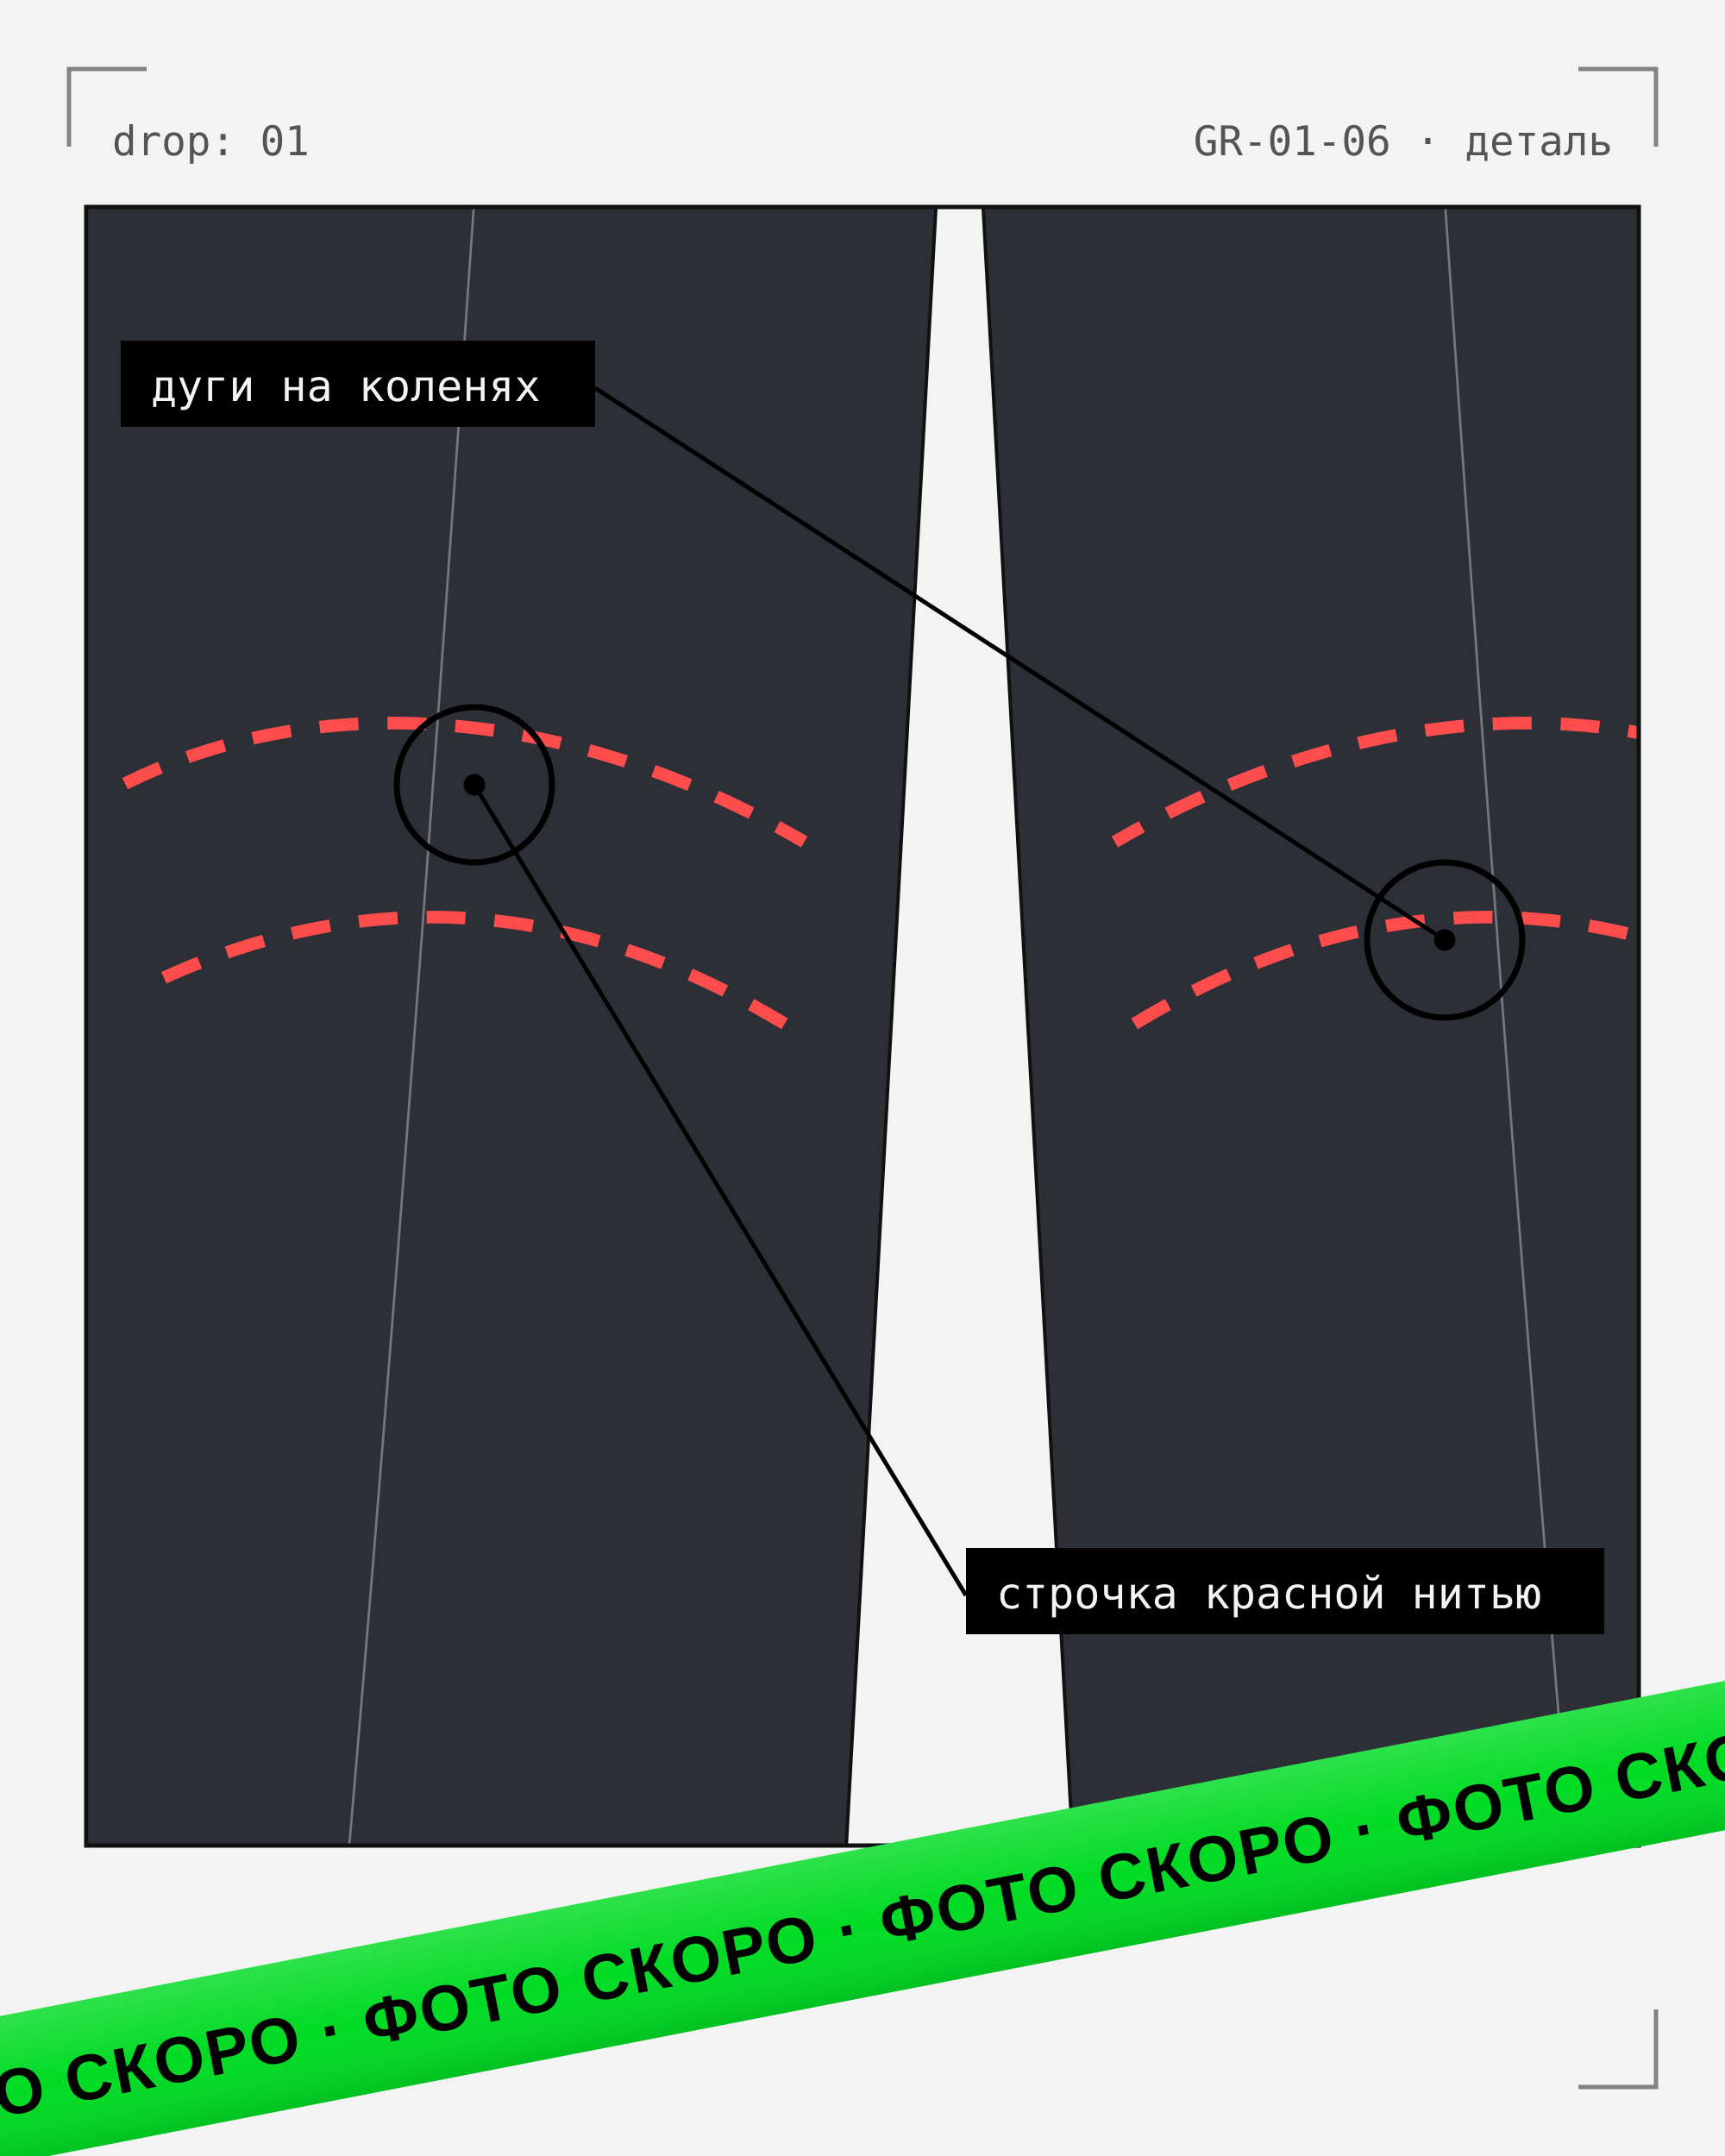
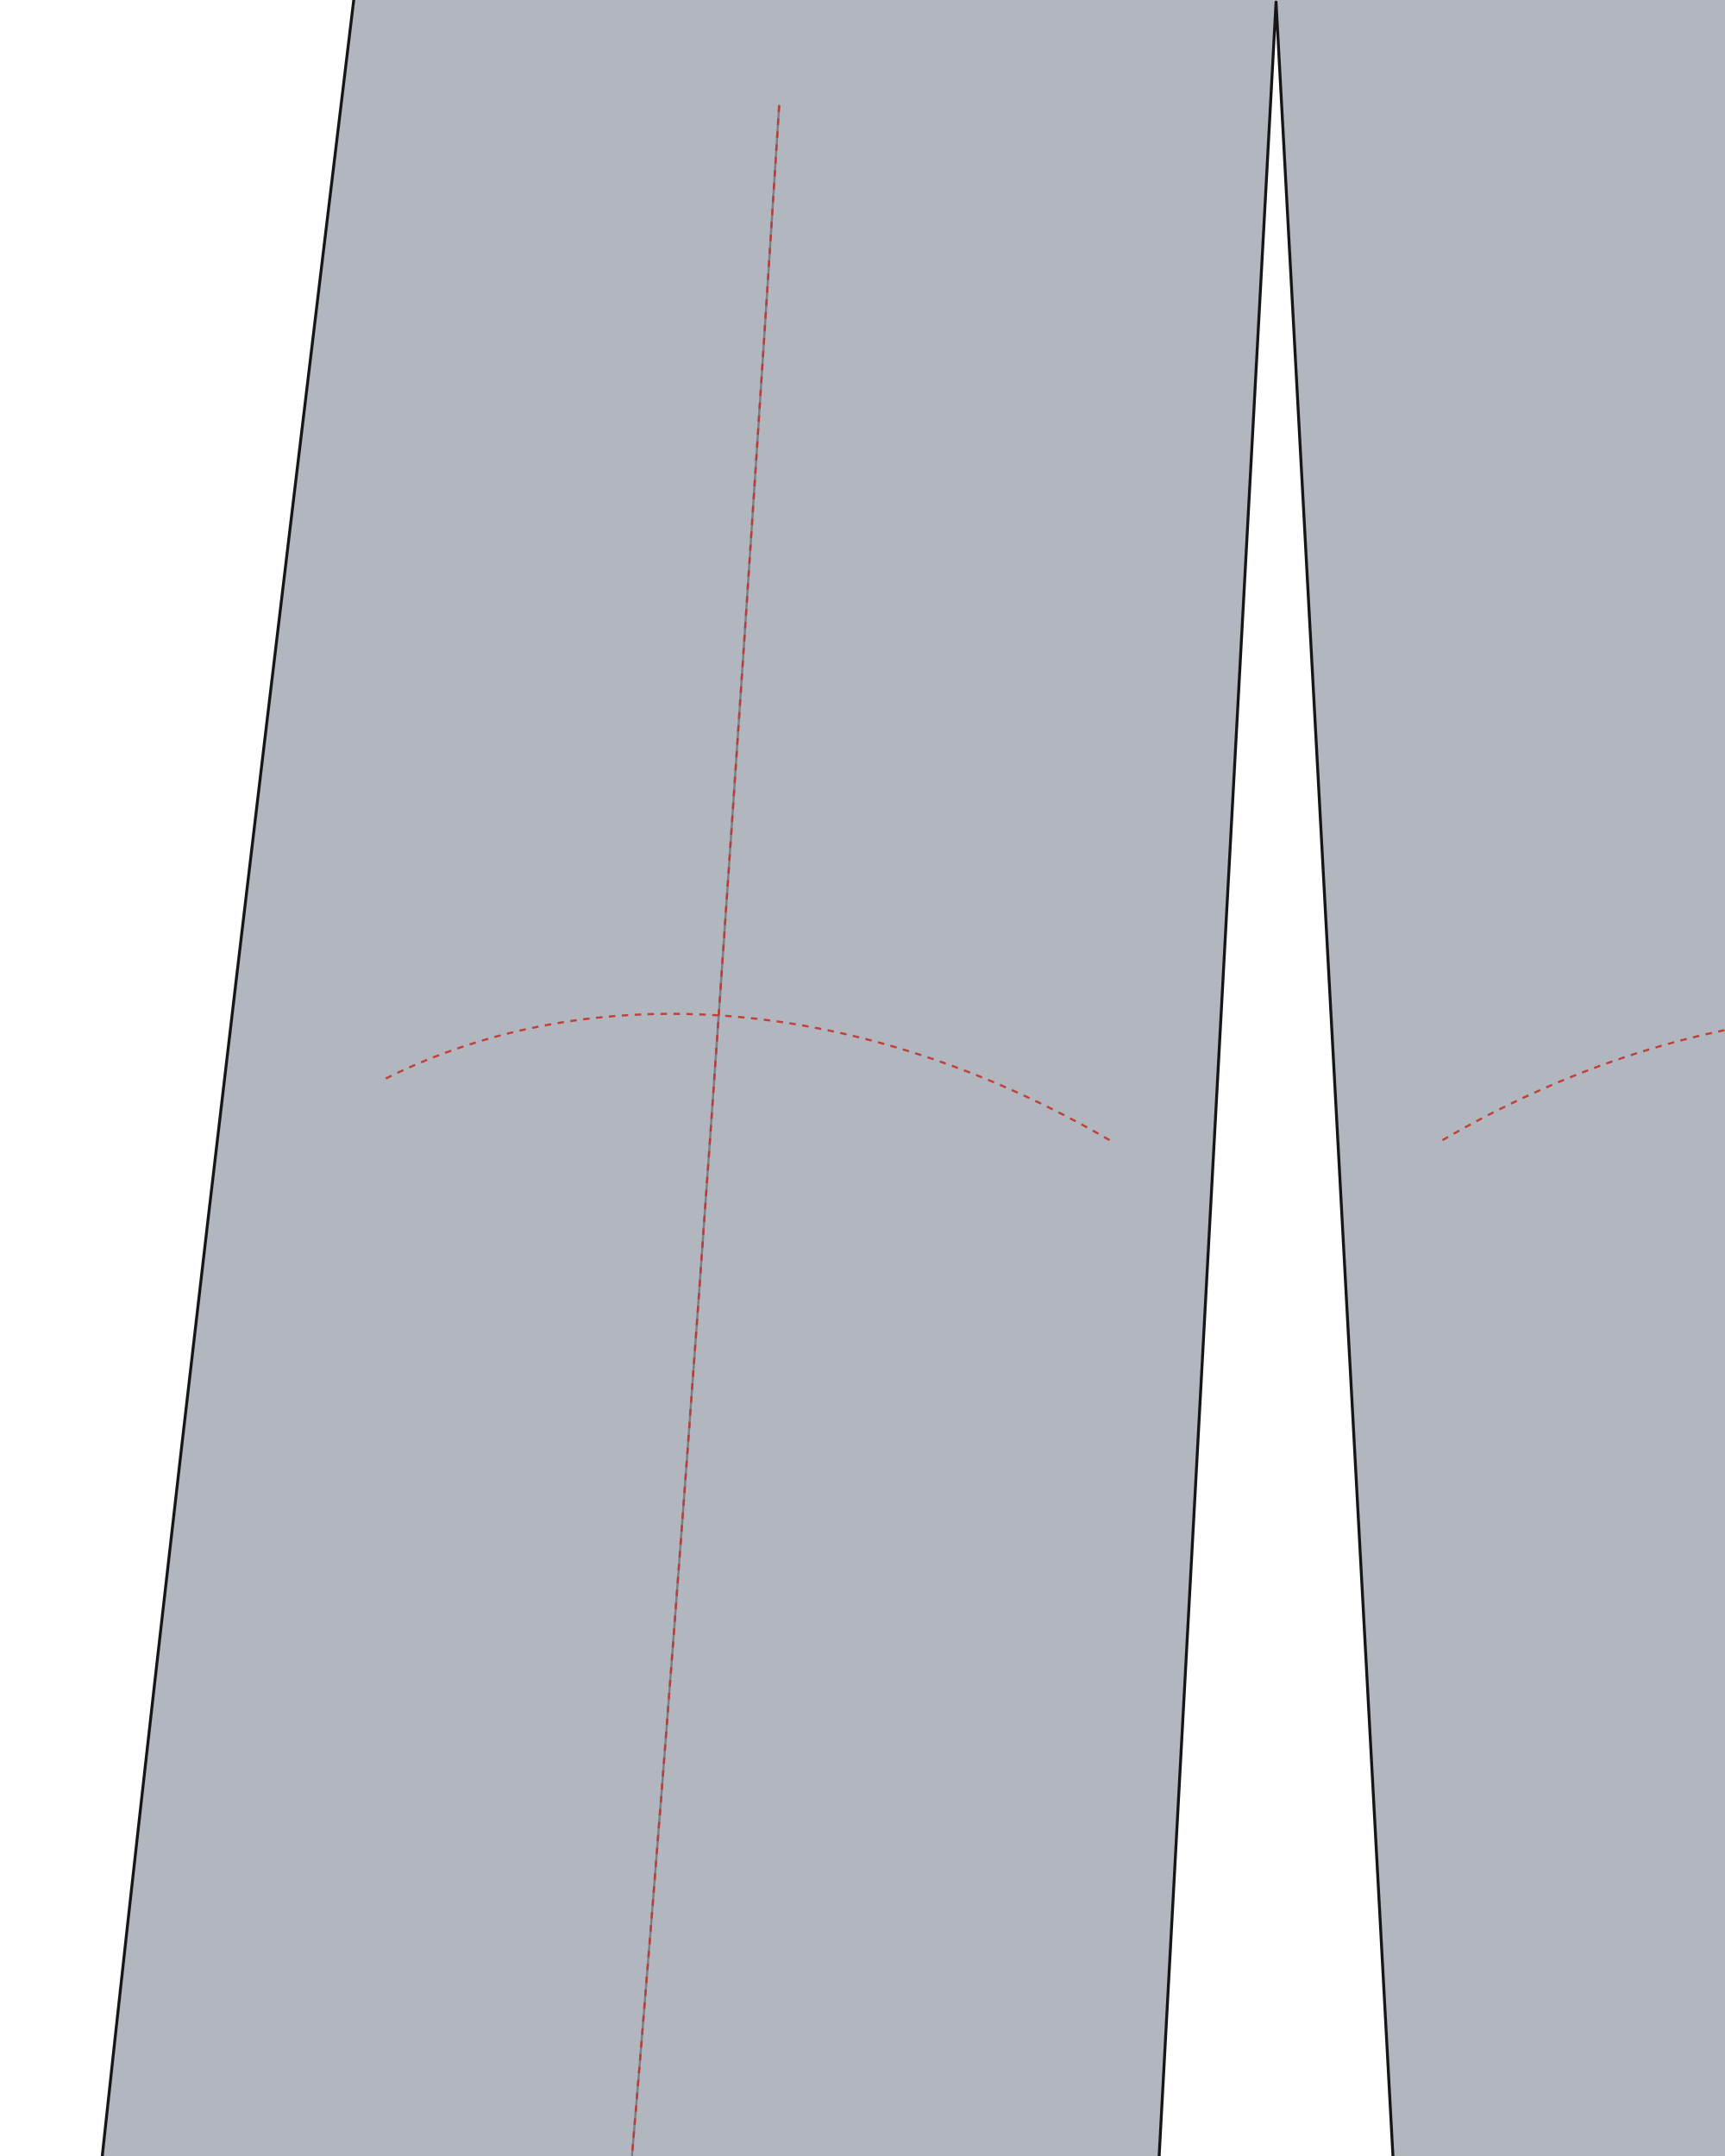
- <svg xmlns="http://www.w3.org/2000/svg" viewBox="0 0 400 500" width="800" height="1000">
-   <defs>
-     <filter id="soft" x="-20%" y="-20%" width="140%" height="140%">
-       <feGaussianBlur stdDeviation="9" />
-     </filter>
-     <linearGradient id="tapeShade" x1="0" y1="0" x2="0" y2="1">
-       <stop offset="0" stop-color="#fff" stop-opacity=".18" />
-       <stop offset=".5" stop-color="#fff" stop-opacity="0" />
-       <stop offset="1" stop-color="#000" stop-opacity=".12" />
-     </linearGradient>
-   </defs>
-   <rect width="400" height="500" fill="#F4F3F3" />
-   <path d="M16 34 L16 16 L34 16 M366 16 L384 16 L384 34 M16 466 L16 484 L34 484 M366 484 L384 484 L384 466" fill="none" stroke="#111" stroke-width="1" opacity=".5" />
-   <text x="26" y="36" font-family="Menlo,'SF Mono',ui-monospace,monospace" font-size="9.5" fill="#111" opacity=".7">drop: 01</text>
-   <text x="374" y="36" text-anchor="end" font-family="Menlo,'SF Mono',ui-monospace,monospace" font-size="9.5" fill="#111" opacity=".7">GR-01-06 · деталь</text>
-   <svg x="20" y="48" width="360" height="380" viewBox="110 240 160 170" preserveAspectRatio="xMidYMid slice">
-     <clipPath id="cl">
-       <path d="M128 70 L272 70 L276 92 C290 210 306 330 318 446 L214 452 L200 196 L186 452 L82 446 C94 330 110 210 124 92 Z" />
-     </clipPath>
-     <path d="M128 70 L272 70 L276 92 C290 210 306 330 318 446 L214 452 L200 196 L186 452 L82 446 C94 330 110 210 124 92 Z" fill="#2C3036" />
-     <g clip-path="url(#cl)" fill="none" stroke="#FF4D4D" stroke-width="1.3" stroke-dasharray="4 3" vector-effect="non-scaling-stroke">
-       <path d="M132 76 L268 76 M130 88 L270 88 M134 104 C148 126 166 130 178 98 M266 104 C252 126 234 130 222 98 M206 96 L206 158 C206 170 202 176 198 180 M114 300 C134 290 160 292 184 306 M118 320 C140 310 162 312 184 326 M286 300 C266 290 240 292 216 306 M282 320 C260 310 238 312 216 326 M92 424 L188 430 M212 430 L308 424 M104 260 L96 380 M296 260 L304 380" />
-     </g>
-     <path d="M124 92 L276 92 M140 70 L140 96 M170 70 L170 96 M230 70 L230 96 M260 70 L260 96 M200 92 L200 190 M210 92 L210 160 C210 172 205 180 200 184 M130 100 C146 124 166 128 176 94 M270 100 C254 124 234 128 224 94 M240 101 L258 101 L257 117 L241 117 Z M88 430 L189 437 M211 437 L312 430 M152 210 C146 300 140 380 134 444 M248 210 C254 300 260 380 266 444" fill="none" stroke="#8a8f98" stroke-width="1.1" stroke-linecap="round" vector-effect="non-scaling-stroke" opacity=".75" />
-     <path d="M128 70 L272 70 L276 92 C290 210 306 330 318 446 L214 452 L200 196 L186 452 L82 446 C94 330 110 210 124 92 Z" fill="none" stroke="#111111" stroke-width="1.6" stroke-linejoin="round" vector-effect="non-scaling-stroke" />
-   </svg>
-   <rect x="20" y="48" width="360" height="380" fill="none" stroke="#111" stroke-width="1" />
-   <circle cx="110" cy="182" r="18" fill="none" stroke="#000" stroke-width="1.4" />
-   <circle cx="110" cy="182" r="2.5" fill="#000" />
-   <path d="M110 182 L224 370" stroke="#000" stroke-width="1" />
-   <rect x="224" y="359" width="148" height="20" fill="#000" />
-   <text x="231" y="373" font-family="Menlo,'SF Mono',ui-monospace,monospace" font-size="10" fill="#F4F3F3">строчка красной нитью</text>
-   <circle cx="335" cy="218" r="18" fill="none" stroke="#000" stroke-width="1.4" />
-   <circle cx="335" cy="218" r="2.5" fill="#000" />
-   <path d="M335 218 L138 90" stroke="#000" stroke-width="1" />
-   <rect x="28" y="79" width="110" height="20" fill="#000" />
-   <text x="35" y="93" font-family="Menlo,'SF Mono',ui-monospace,monospace" font-size="10" fill="#F4F3F3">дуги на коленях</text>
-   <g transform="rotate(-11 200 446)">
-     <rect x="-80" y="429" width="560" height="34" fill="#00DB24" />
-     <rect x="-80" y="429" width="560" height="34" fill="url(#tapeShade)" />
-     <text x="-40" y="452" font-family="'Arial Black','Helvetica Neue',Arial,sans-serif" font-weight="900" font-size="15" letter-spacing=".5" fill="#000">  ФОТО СКОРО  ·  ФОТО СКОРО  ·  ФОТО СКОРО  ·  ФОТО СКОРО  ·  ФОТО СКОРО  ·  ФОТО СКОРО  ·</text>
-   </g>
+ <svg xmlns="http://www.w3.org/2000/svg" viewBox="76.7 195.8 166.7 208.3" width="800" height="1000" preserveAspectRatio="xMidYMid slice">
+   <clipPath id="c6">
+     <path d="M128 62 L272 62 L276 86 C290 206 306 330 318 448 L214 454 L200 196 L186 454 L82 448 C94 330 110 206 124 86 Z" />
+   </clipPath>
+   <path d="M128 62 L272 62 L276 86 C290 206 306 330 318 448 L214 454 L200 196 L186 454 L82 448 C94 330 110 206 124 86 Z" fill="#1D2A44" fill-opacity="0.34" />
+   <path d="M124 86 L276 86 M200 86 L200 190 M130 94 C146 120 166 124 176 88 M270 94 C254 120 234 124 224 88 M152 206 C146 300 140 384 134 446 M248 206 C254 300 260 384 266 446" fill="none" stroke="#161616" stroke-width="1" stroke-linecap="round" stroke-linejoin="round" vector-effect="non-scaling-stroke" opacity="0.34" />
+   <path d="M126 74 L274 74 M210 88 L210 156 C210 168 205 176 200 180 M88 432 L189 438 M211 438 L312 432 M240 96 L258 96 L257 112 L241 112 Z M152 206 C146 300 140 384 134 446 M248 206 C254 300 260 384 266 446 M114 300 C134 290 160 292 184 306 M286 300 C266 290 240 292 216 306" fill="none" stroke="#C2342C" stroke-width="1" stroke-linecap="butt" stroke-linejoin="round" vector-effect="non-scaling-stroke" stroke-dasharray="3 3" opacity="0.9" />
+   <path d="M142 62 L142 86" fill="none" stroke="#161616" stroke-width="1" stroke-linecap="round" stroke-linejoin="round" vector-effect="non-scaling-stroke" opacity="0.5" />
+   <path d="M170 62 L170 86" fill="none" stroke="#161616" stroke-width="1" stroke-linecap="round" stroke-linejoin="round" vector-effect="non-scaling-stroke" opacity="0.5" />
+   <path d="M230 62 L230 86" fill="none" stroke="#161616" stroke-width="1" stroke-linecap="round" stroke-linejoin="round" vector-effect="non-scaling-stroke" opacity="0.5" />
+   <path d="M258 62 L258 86" fill="none" stroke="#161616" stroke-width="1" stroke-linecap="round" stroke-linejoin="round" vector-effect="non-scaling-stroke" opacity="0.5" />
+   <path d="M128 62 L272 62 L276 86 C290 206 306 330 318 448 L214 454 L200 196 L186 454 L82 448 C94 330 110 206 124 86 Z" fill="none" stroke="#161616" stroke-width="1.35" stroke-linecap="round" stroke-linejoin="round" vector-effect="non-scaling-stroke" />
</svg>
